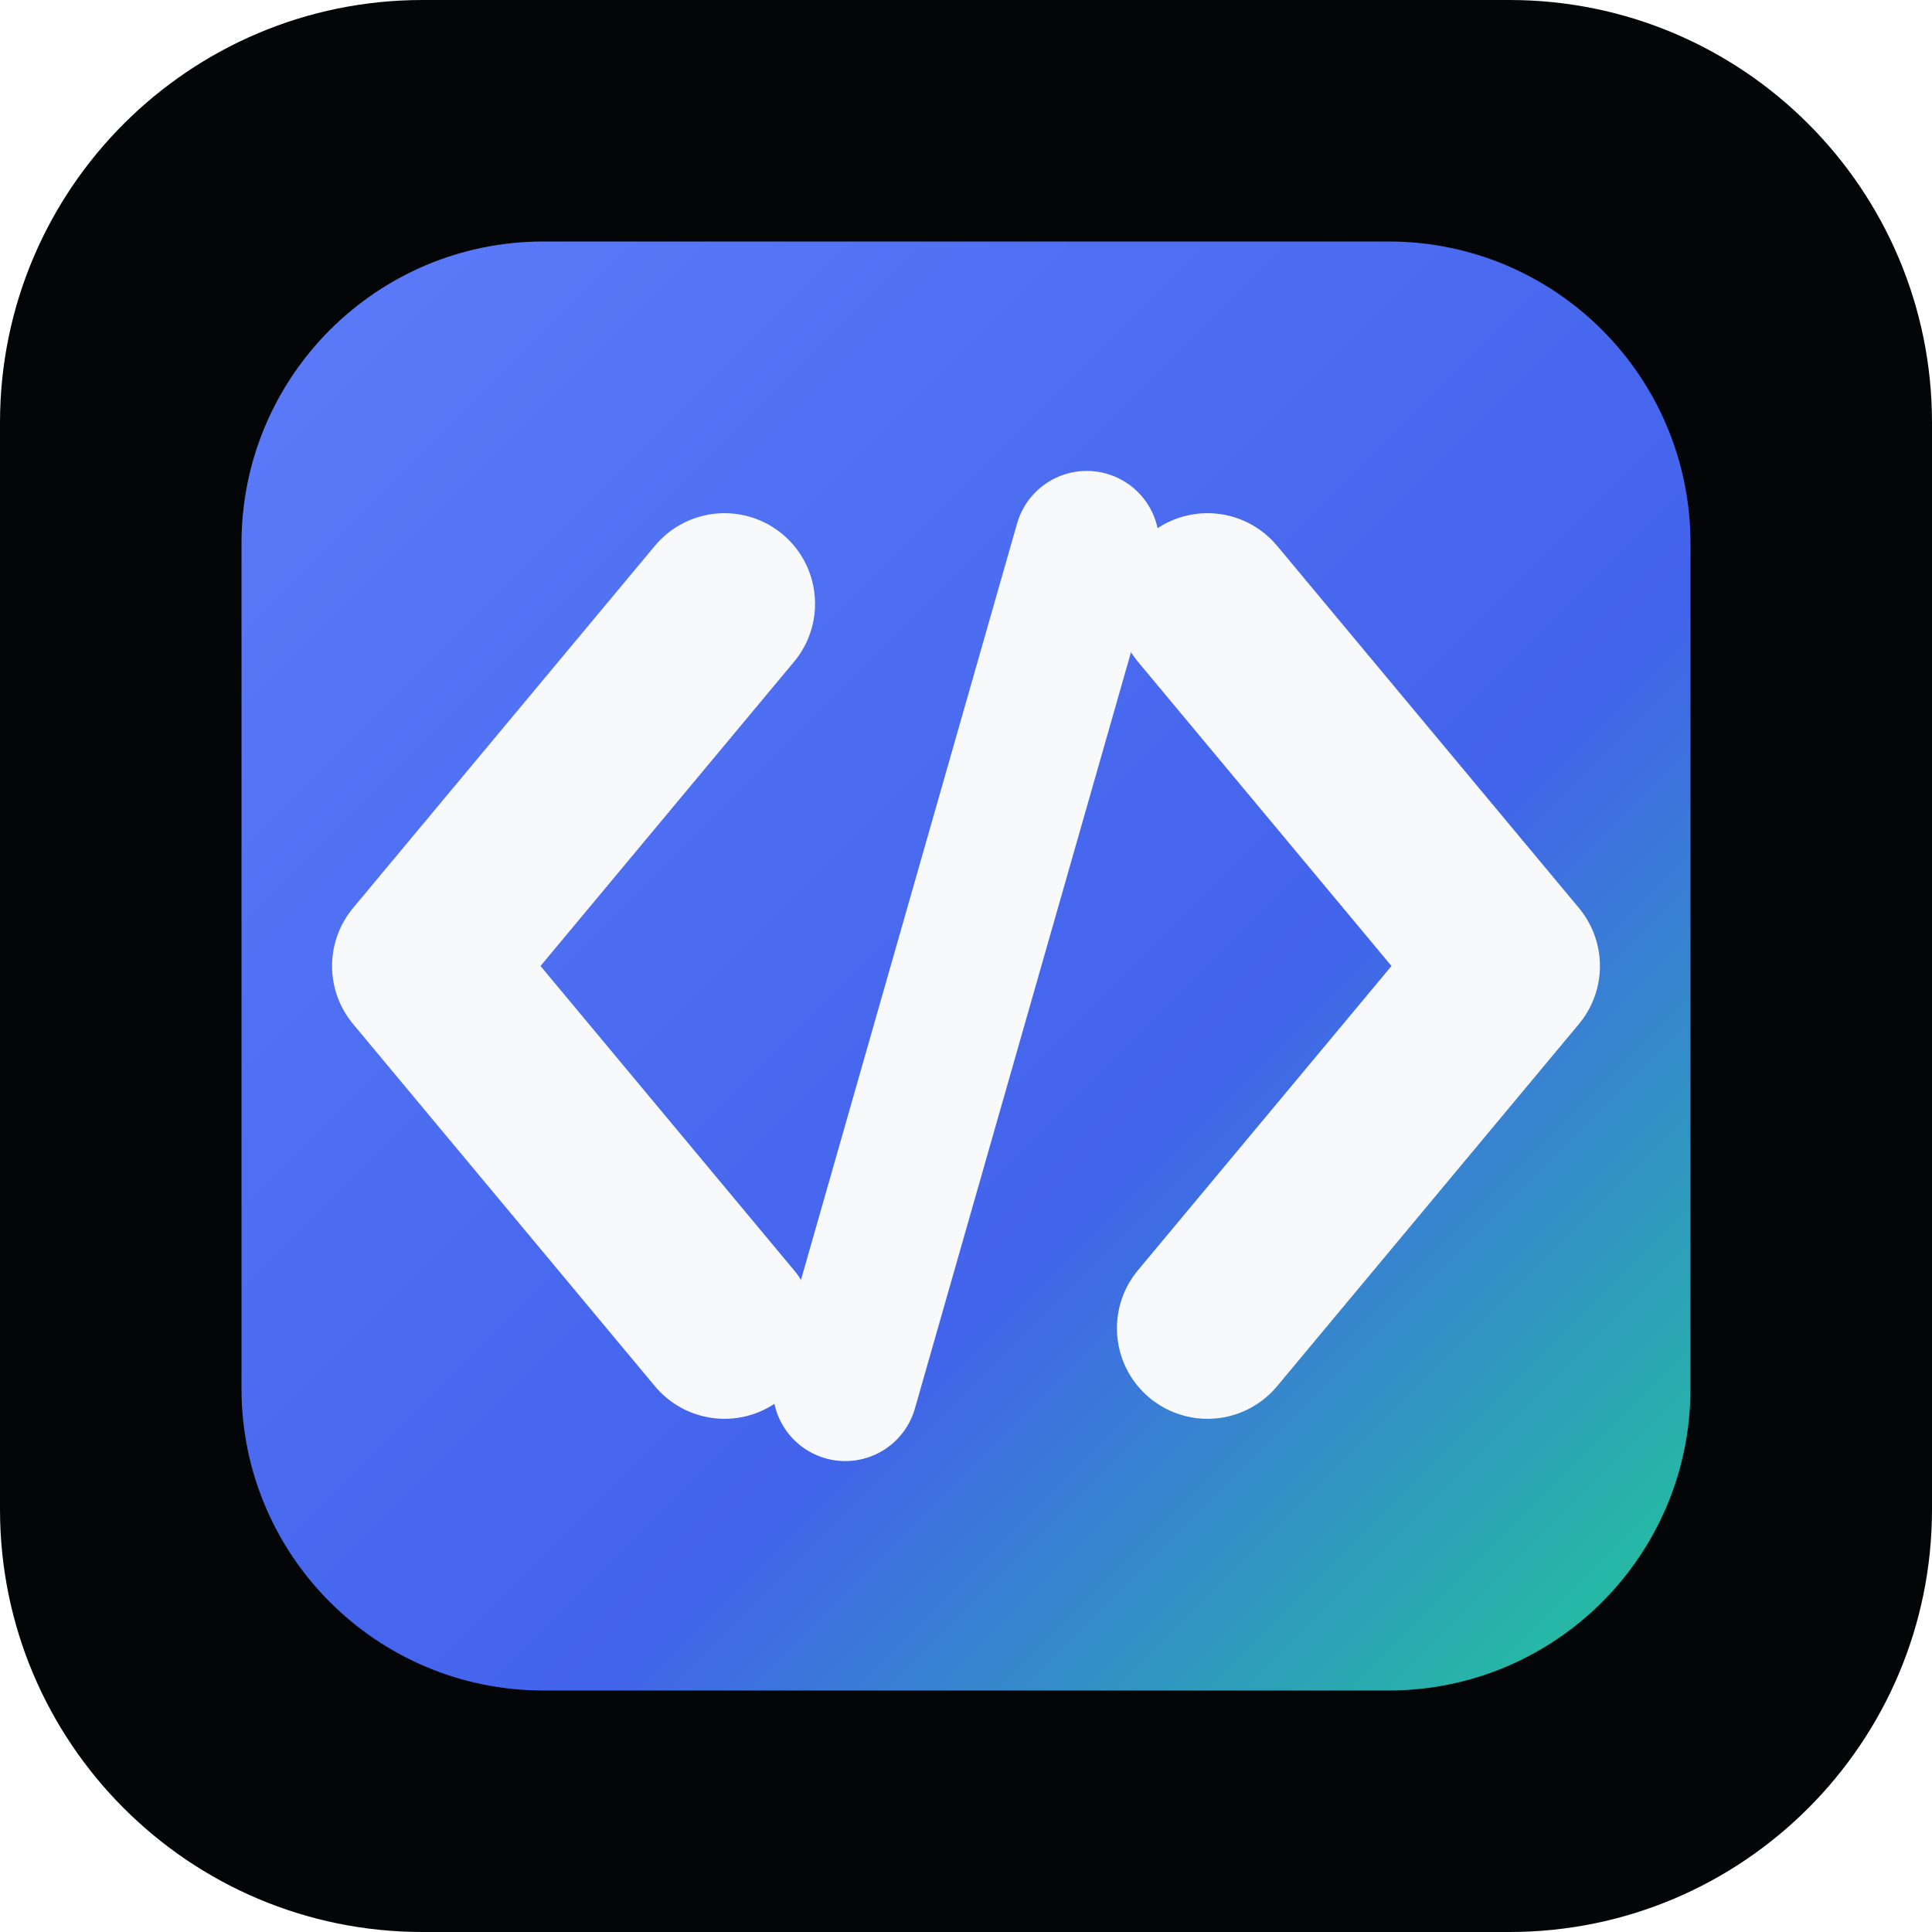
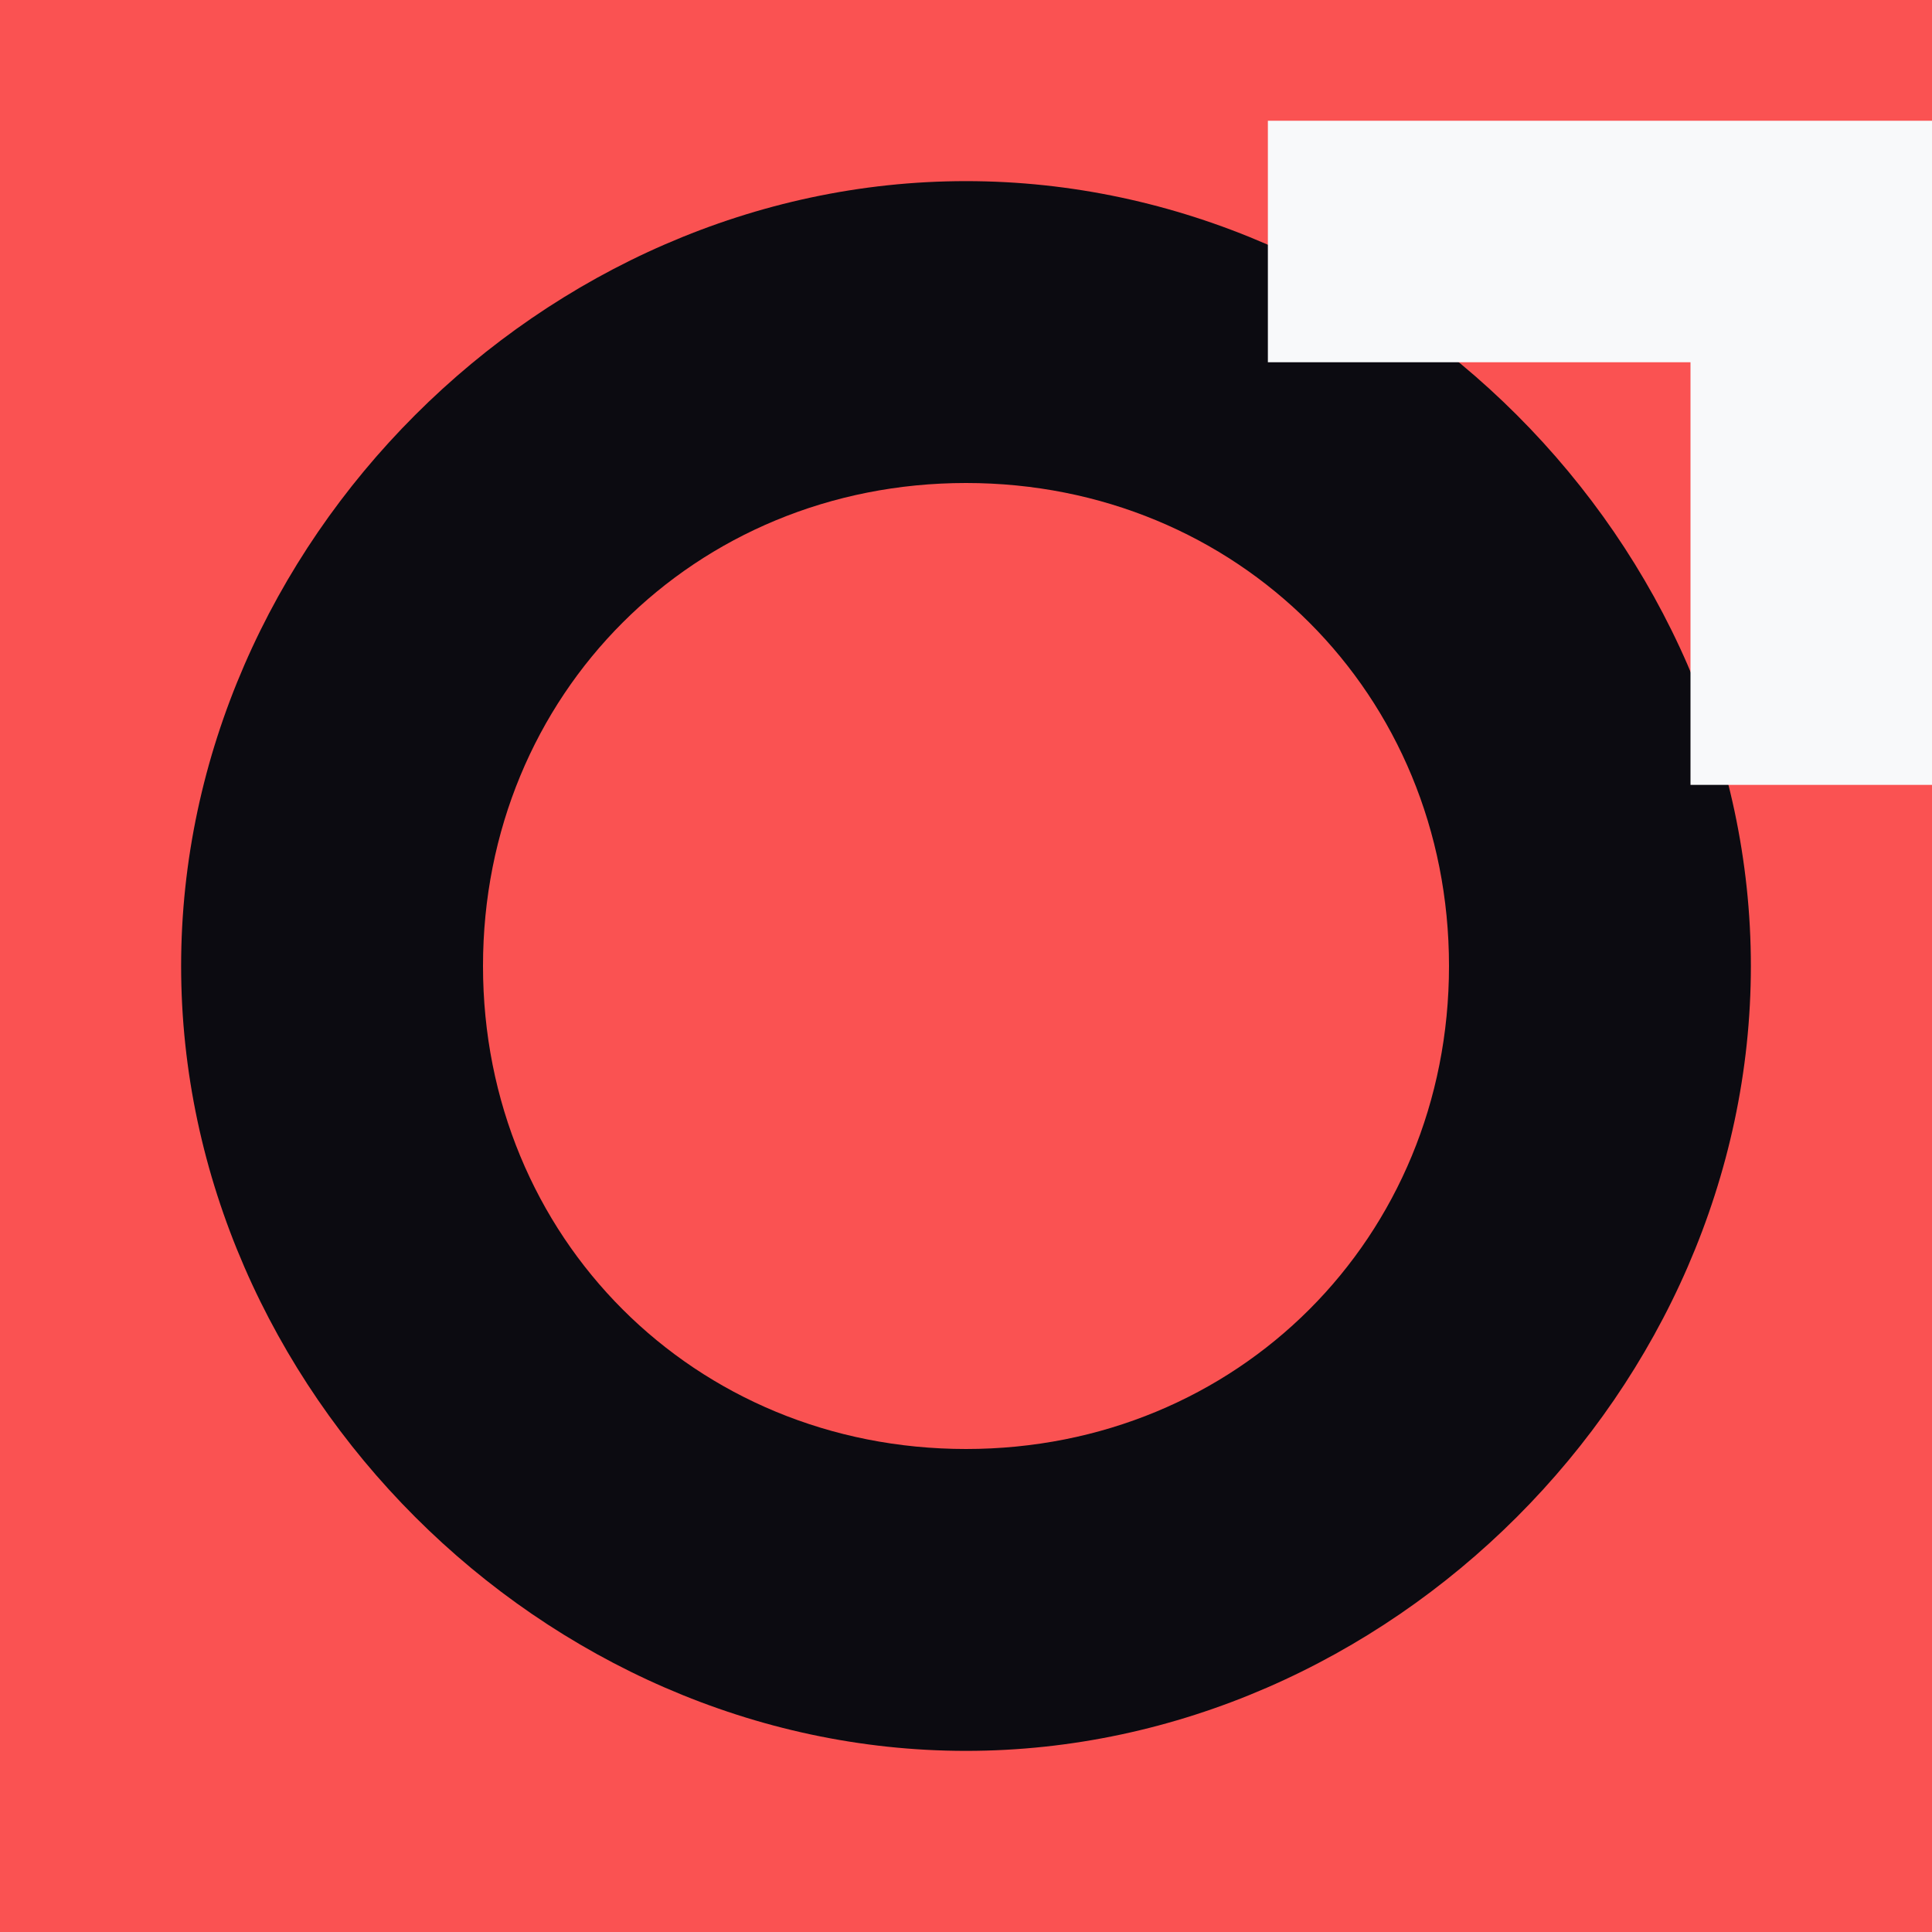
- <svg xmlns="http://www.w3.org/2000/svg" viewBox="0 0 32 32" width="32" height="32">
-   <defs>
-     <linearGradient id="favicon-mark" x1="4" y1="4" x2="28" y2="28" gradientUnits="userSpaceOnUse">
-       <stop offset="0" stop-color="#5c7cfa" />
-       <stop offset="0.62" stop-color="#4263eb" />
-       <stop offset="1" stop-color="#20c997" />
-     </linearGradient>
-   </defs>
-   <rect width="32" height="32" rx="7" fill="#030507" />
-   <rect x="4" y="4" width="24" height="24" rx="5" fill="url(#favicon-mark)" />
-   <path d="M12 10 L7 16 L12 22" fill="none" stroke="#f8f9fa" stroke-width="3" stroke-linecap="round" stroke-linejoin="round" />
-   <path d="M20 10 L25 16 L20 22" fill="none" stroke="#f8f9fa" stroke-width="3" stroke-linecap="round" stroke-linejoin="round" />
-   <path d="M14 23 L18 9" fill="none" stroke="#f8f9fa" stroke-width="2.4" stroke-linecap="round" />
+ <svg xmlns="http://www.w3.org/2000/svg" viewBox="0 0 32 32" width="32" height="32" role="img">
+   <rect width="32" height="32" fill="#fa5252" />
+   <path d="M16 3 C23 3 29 9 29 16 C29 23 23 29 16 29 C9 29 3 23 3 16 C3 9 9 3 16 3 Z M16 8 C11.5 8 8 11.5 8 16 C8 20.5 11.5 24 16 24 C20.5 24 24 20.5 24 16 C24 11.5 20.5 8 16 8 Z" fill="#0c0b11" fill-rule="evenodd" />
+   <path d="M23 4 H30 V11" fill="none" stroke="#f8f9fa" stroke-width="4" stroke-linecap="square" />
+   <path d="M12 14 H20 M12 18 H20" fill="none" stroke="#fa5252" stroke-width="2.4" stroke-linecap="square" />
</svg>
